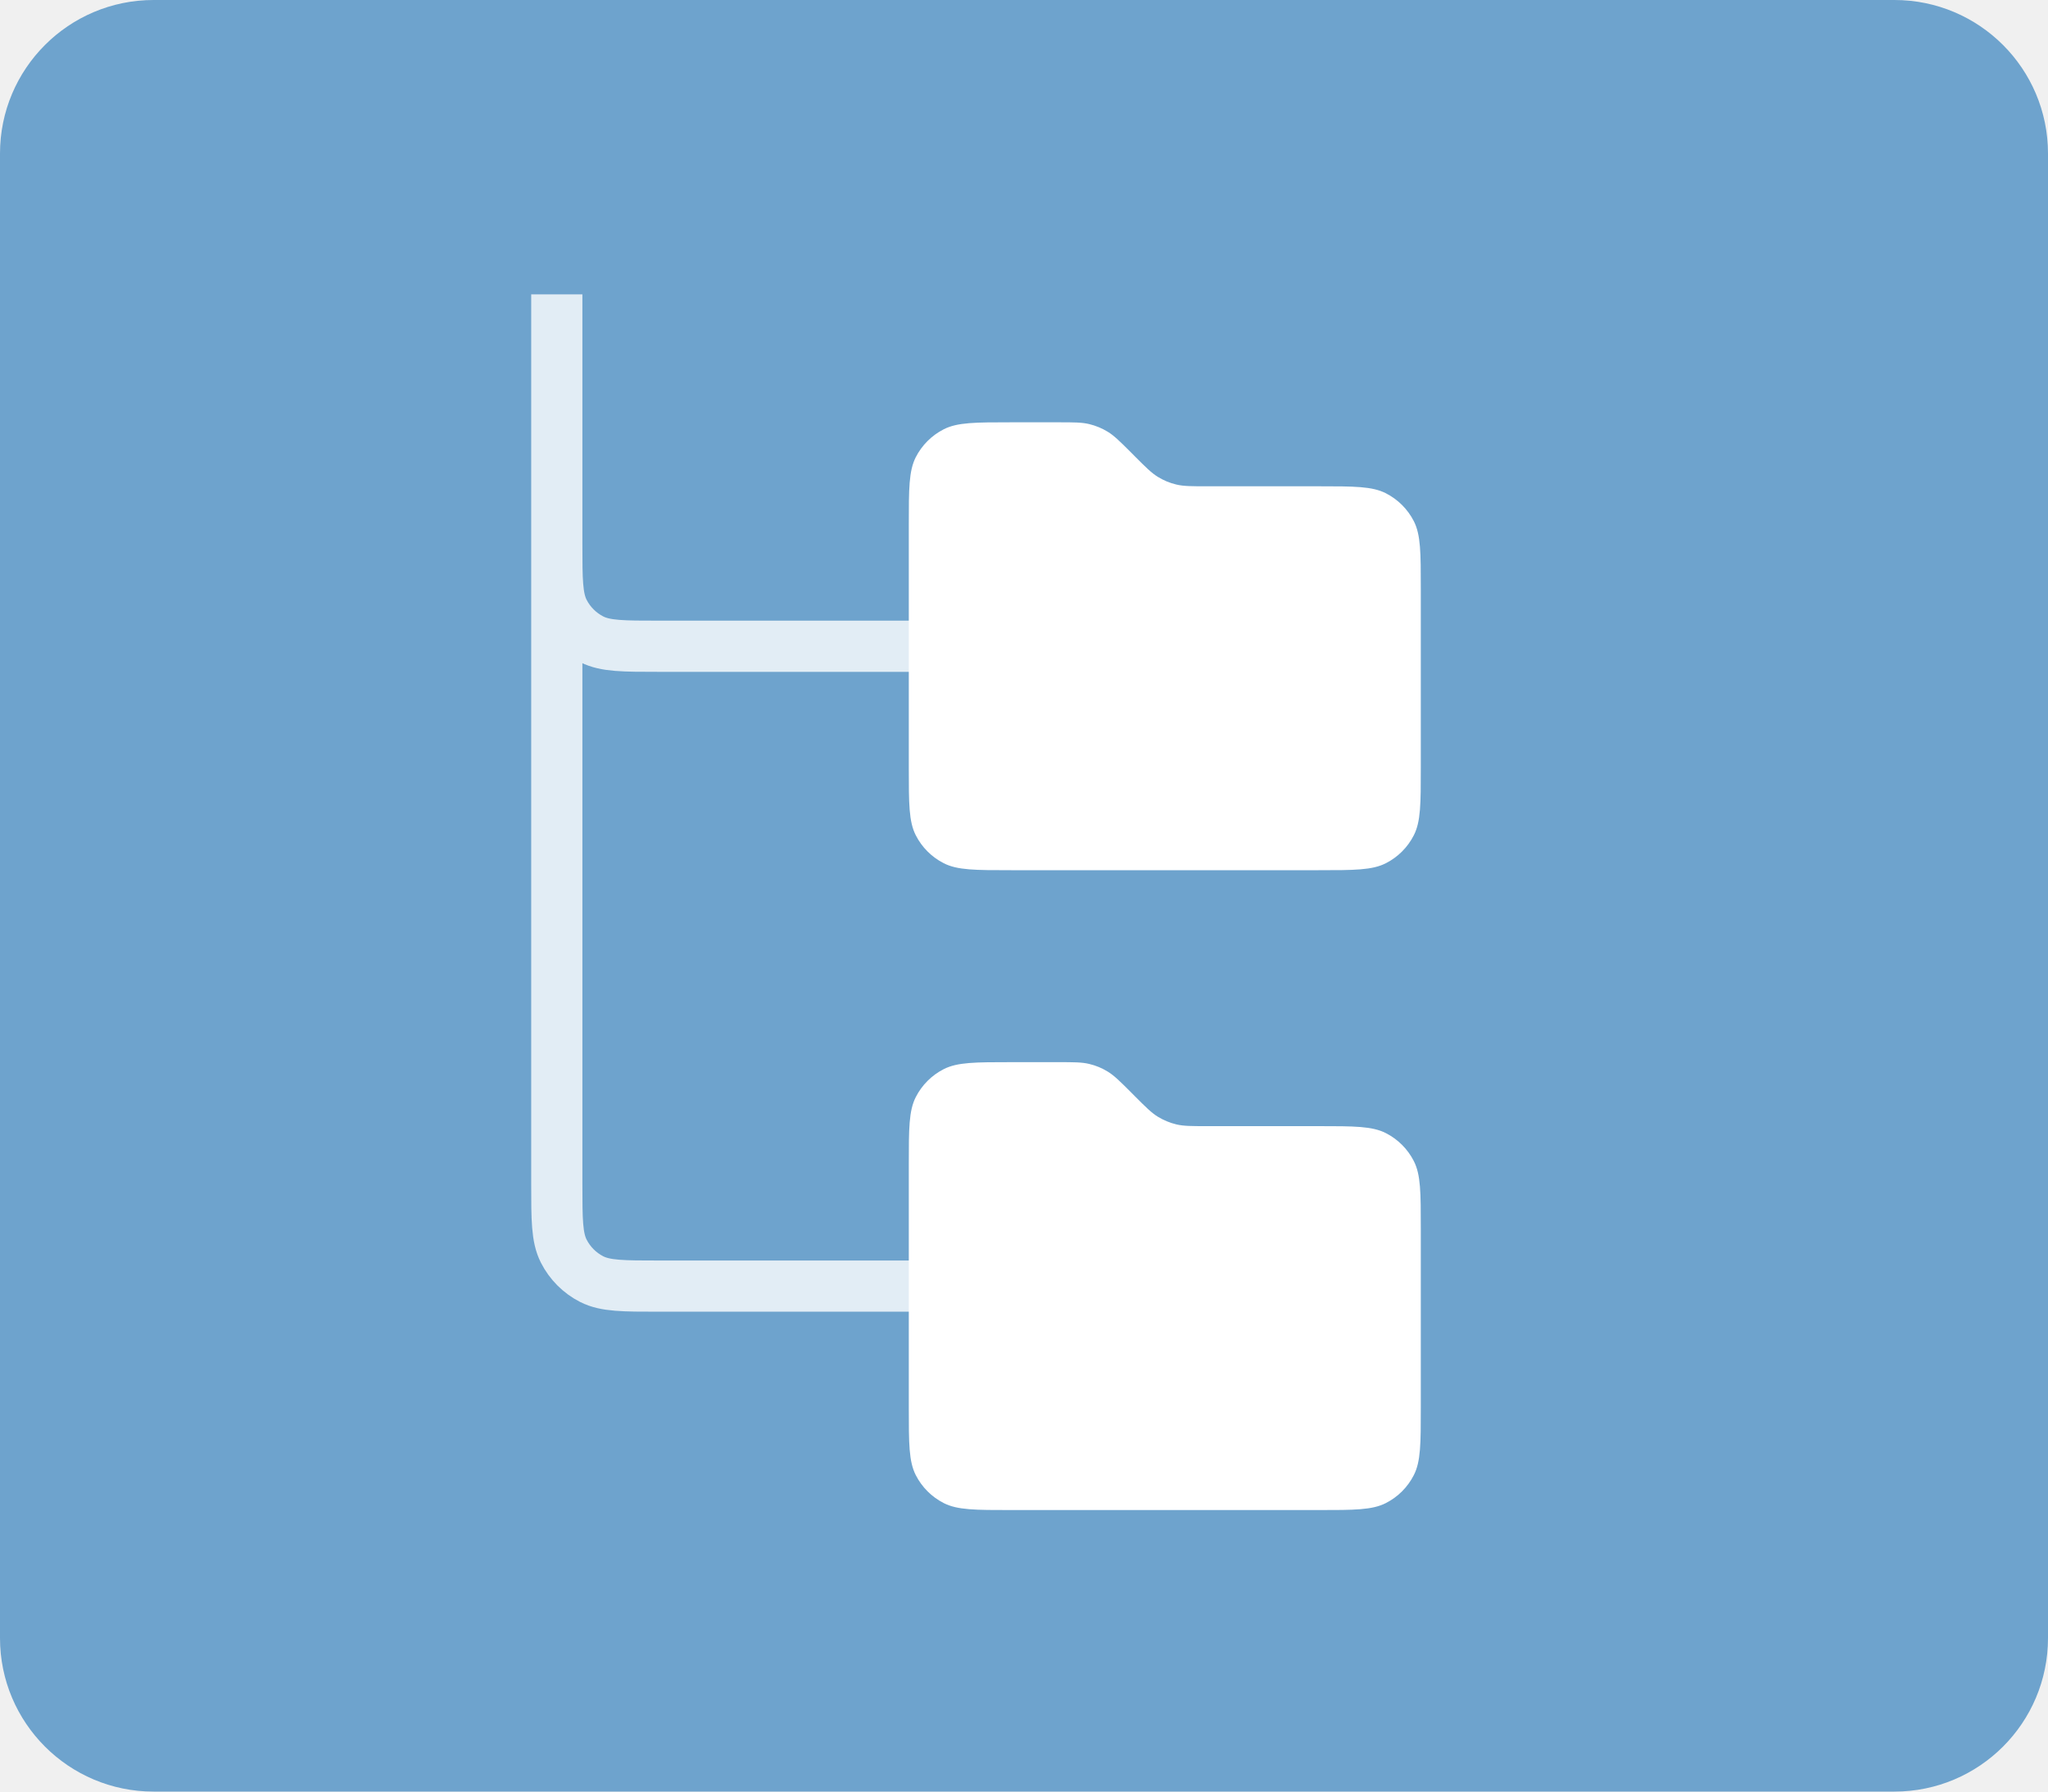
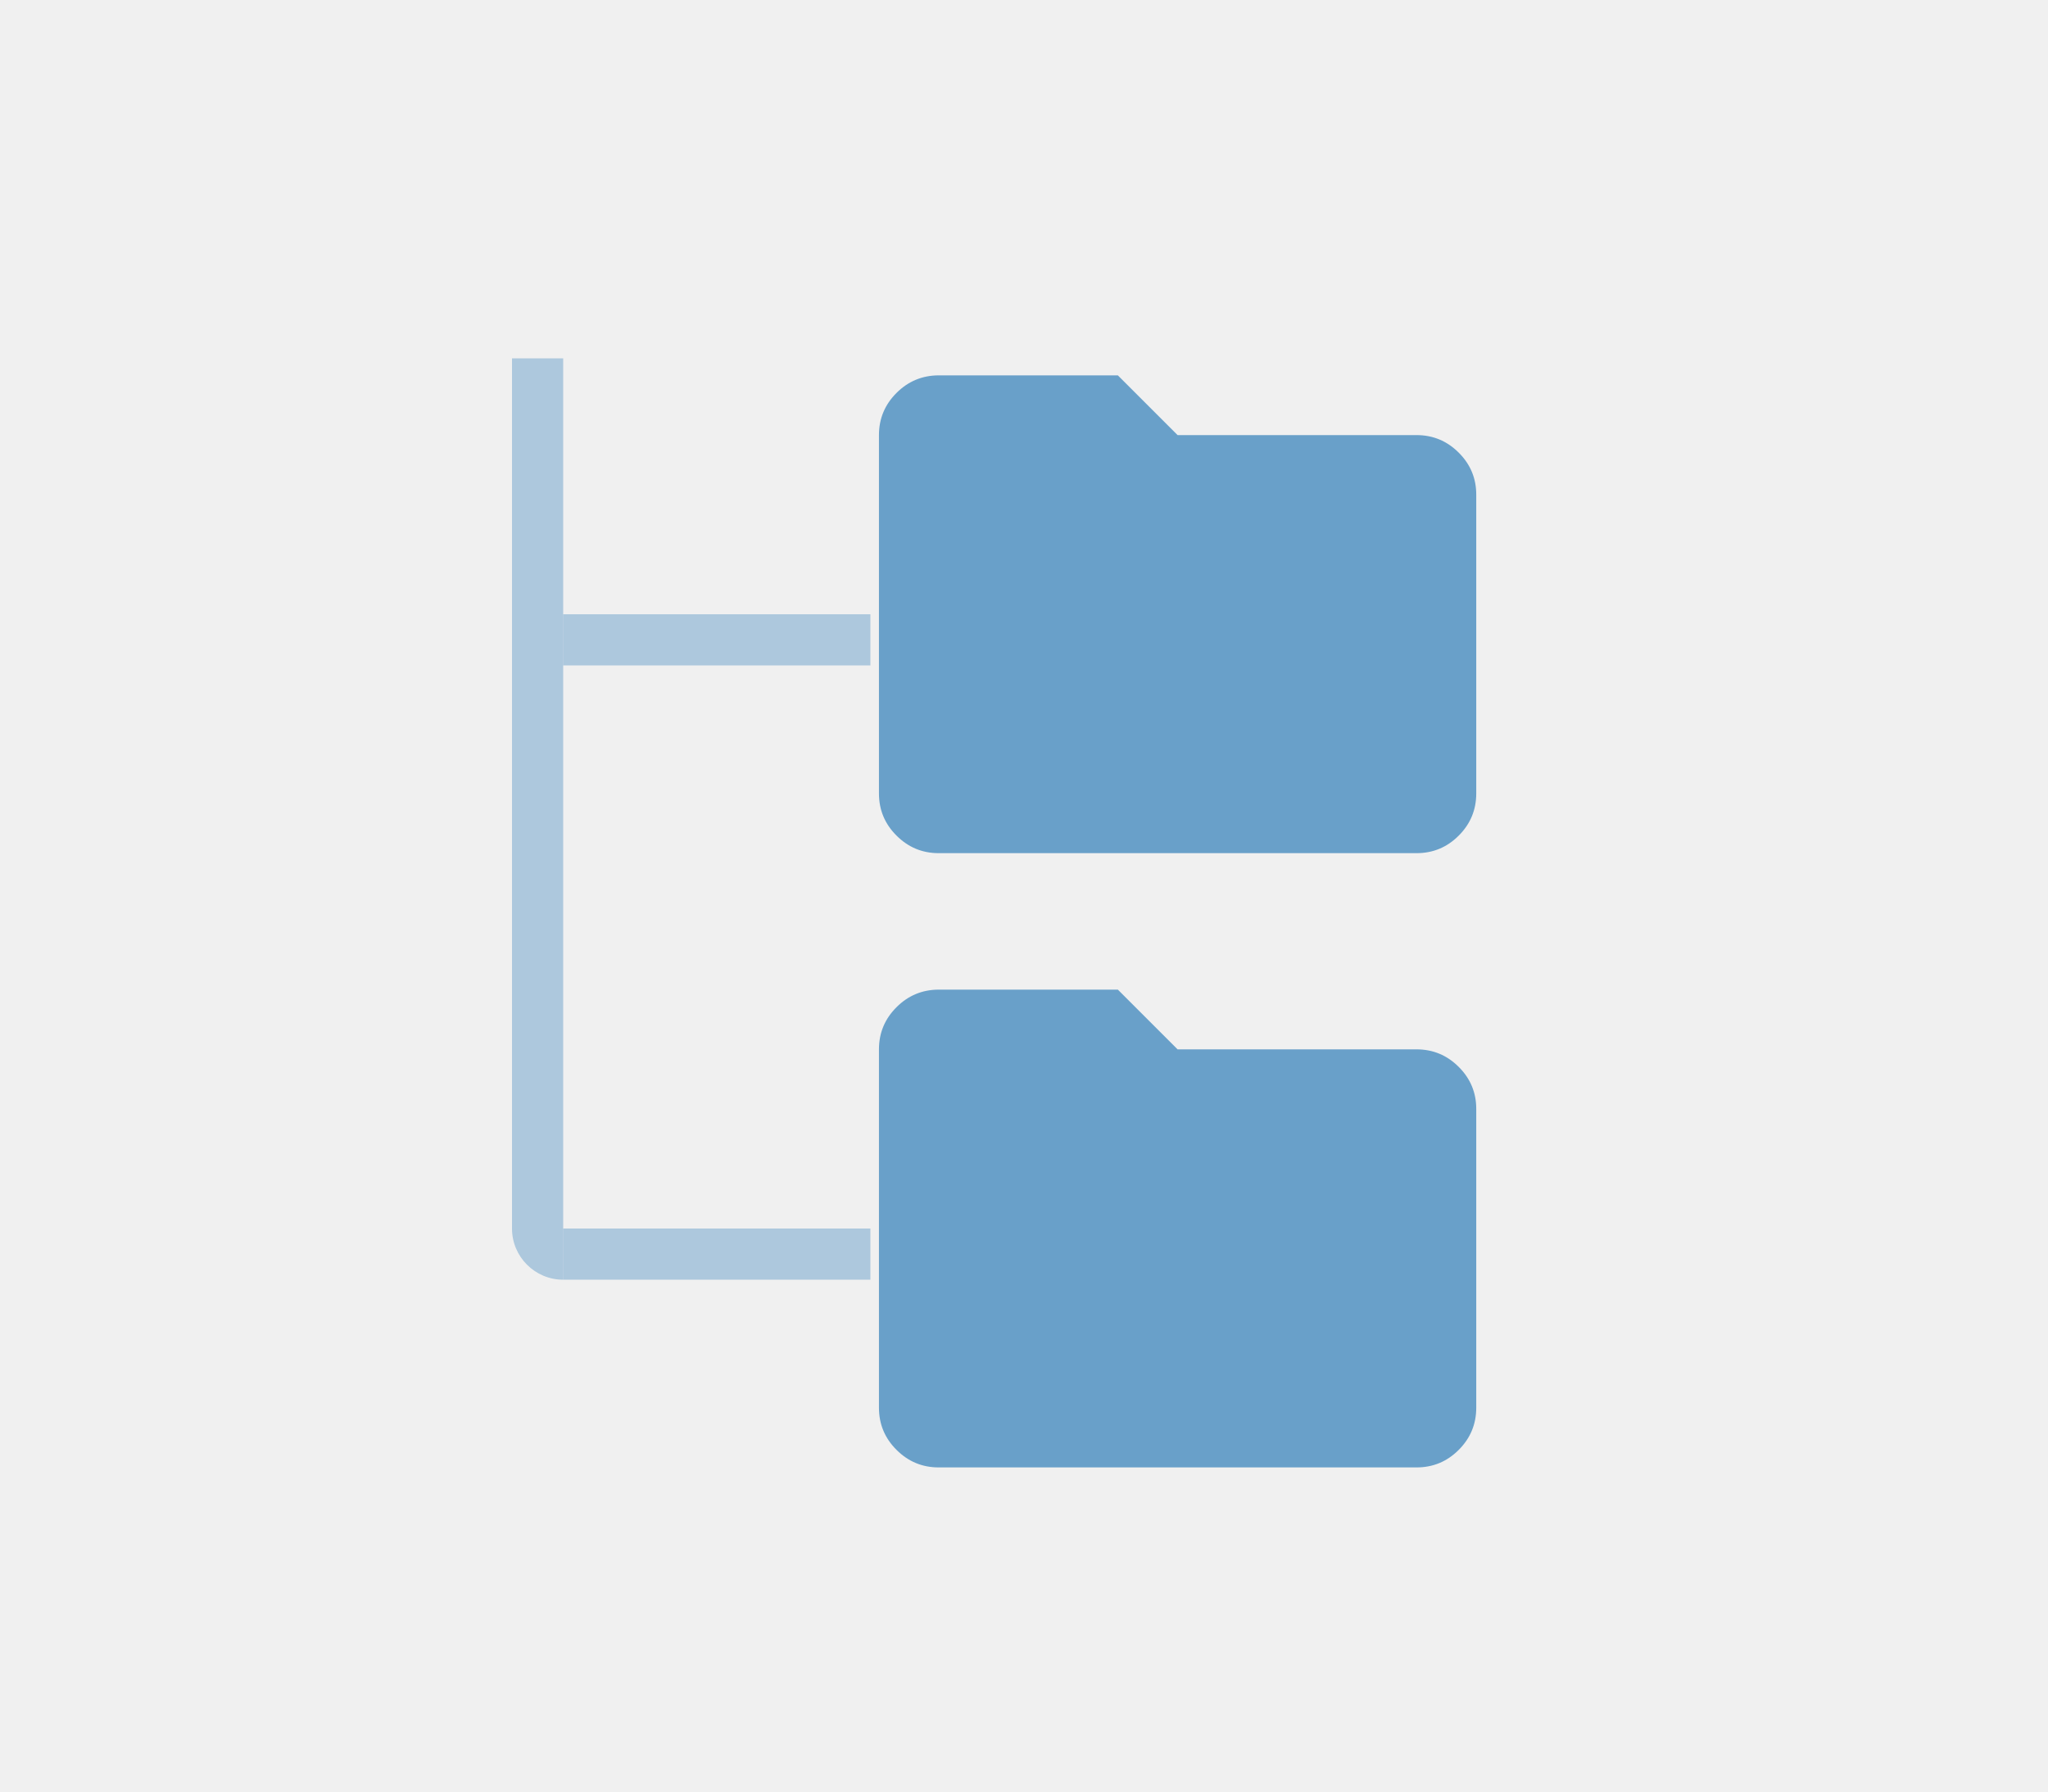
<svg xmlns="http://www.w3.org/2000/svg" width="40" height="35" viewBox="0 0 40 35" fill="none">
-   <g clip-path="url(#clip0_4157_8869)">
-     <path d="M37 0C38.657 0 40 1.343 40 3V32C40 33.657 38.657 35 37 35H3C1.343 35 4.42933e-08 33.657 0 32V3C0 1.343 1.343 6.44255e-08 3 0H37Z" fill="#6EA3CD" />
-     <mask id="mask0_4157_8869" style="mask-type:luminance" maskUnits="userSpaceOnUse" x="10" y="5" width="18" height="25">
-       <path d="M10.875 5.75V10.625C10.875 11.325 10.875 11.675 11.011 11.943C11.131 12.178 11.322 12.369 11.557 12.489C11.825 12.625 12.175 12.625 12.875 12.625H18.375M10.875 8.25V23.125C10.875 23.825 10.875 24.175 11.011 24.442C11.131 24.678 11.322 24.869 11.557 24.989C11.825 25.125 12.175 25.125 12.875 25.125H18.375" stroke="white" stroke-opacity="0.8" />
-       <path d="M17.75 10.25C17.75 9.55 17.75 9.2 17.886 8.932C18.006 8.697 18.197 8.506 18.433 8.386C18.7 8.25 19.05 8.25 19.75 8.25H20.671C20.977 8.25 21.13 8.25 21.274 8.285C21.402 8.316 21.524 8.366 21.636 8.435C21.761 8.511 21.87 8.62 22.086 8.835L22.164 8.914C22.38 9.13 22.489 9.239 22.614 9.316C22.726 9.385 22.848 9.436 22.976 9.466C23.12 9.5 23.273 9.5 23.579 9.5H25.75C26.45 9.5 26.8 9.5 27.067 9.636C27.303 9.756 27.494 9.947 27.614 10.182C27.75 10.45 27.75 10.8 27.75 11.5V15C27.75 15.7 27.75 16.05 27.614 16.317C27.494 16.553 27.303 16.744 27.067 16.864C26.8 17 26.45 17 25.75 17H19.75C19.05 17 18.7 17 18.433 16.864C18.197 16.744 18.006 16.553 17.886 16.317C17.75 16.05 17.75 15.7 17.75 15V10.25ZM17.75 22.75C17.75 22.05 17.75 21.7 17.886 21.433C18.006 21.197 18.197 21.006 18.433 20.886C18.7 20.75 19.05 20.75 19.75 20.75H20.671C20.977 20.75 21.13 20.75 21.274 20.785C21.402 20.815 21.523 20.865 21.636 20.935C21.761 21.011 21.87 21.12 22.086 21.335L22.164 21.414C22.38 21.63 22.489 21.739 22.614 21.816C22.727 21.885 22.848 21.935 22.976 21.966C23.12 22 23.273 22 23.579 22H25.75C26.45 22 26.8 22 27.067 22.136C27.303 22.256 27.494 22.447 27.614 22.683C27.75 22.95 27.75 23.3 27.75 24V27.5C27.75 28.2 27.75 28.55 27.614 28.817C27.494 29.053 27.303 29.244 27.067 29.364C26.8 29.5 26.45 29.5 25.75 29.5H19.75C19.05 29.5 18.7 29.5 18.433 29.364C18.197 29.244 18.006 29.053 17.886 28.817C17.75 28.55 17.75 28.2 17.75 27.5V22.75Z" fill="white" />
-     </mask>
-     <g mask="url(#mask0_4157_8869)">
-       <path d="M4 2H34V32H4V2Z" fill="white" />
-     </g>
-   </g>
-   <defs>
-     <clipPath id="clip0_4157_8869">
-       <rect width="40" height="35" fill="white" />
-     </clipPath>
-   </defs>
+   <path d="M18.333 16.667C18.012 16.667 17.738 16.552 17.51 16.324C17.281 16.096 17.167 15.821 17.167 15.5V8.5C17.167 8.179 17.281 7.905 17.51 7.676C17.738 7.448 18.013 7.334 18.333 7.333H21.833L23 8.5H27.667C27.988 8.5 28.262 8.614 28.491 8.843C28.72 9.072 28.834 9.346 28.833 9.667V15.5C28.833 15.821 28.719 16.096 28.491 16.324C28.263 16.553 27.988 16.667 27.667 16.667H18.333Z" fill="#69A0C9" />
+   <path d="M18.333 28.667C18.012 28.667 17.738 28.552 17.51 28.324C17.281 28.096 17.167 27.821 17.167 27.5V20.5C17.167 20.179 17.281 19.905 17.51 19.676C17.738 19.448 18.013 19.334 18.333 19.333H21.833L23 20.5H27.667C27.988 20.5 28.262 20.614 28.491 20.843C28.72 21.072 28.834 21.346 28.833 21.667V27.5C28.833 27.821 28.719 28.096 28.491 28.324C28.263 28.553 27.988 28.667 27.667 28.667H18.333Z" fill="#69A0C9" />
+   <path opacity="0.5" d="M10 7H11V25C10.448 25 10 24.552 10 24V7Z" fill="#69A0C9" />
+   <rect opacity="0.5" x="11" y="24" width="6" height="1" fill="#69A0C9" />
+   <rect opacity="0.5" x="11" y="12" width="6" height="1" fill="#69A0C9" />
</svg>
